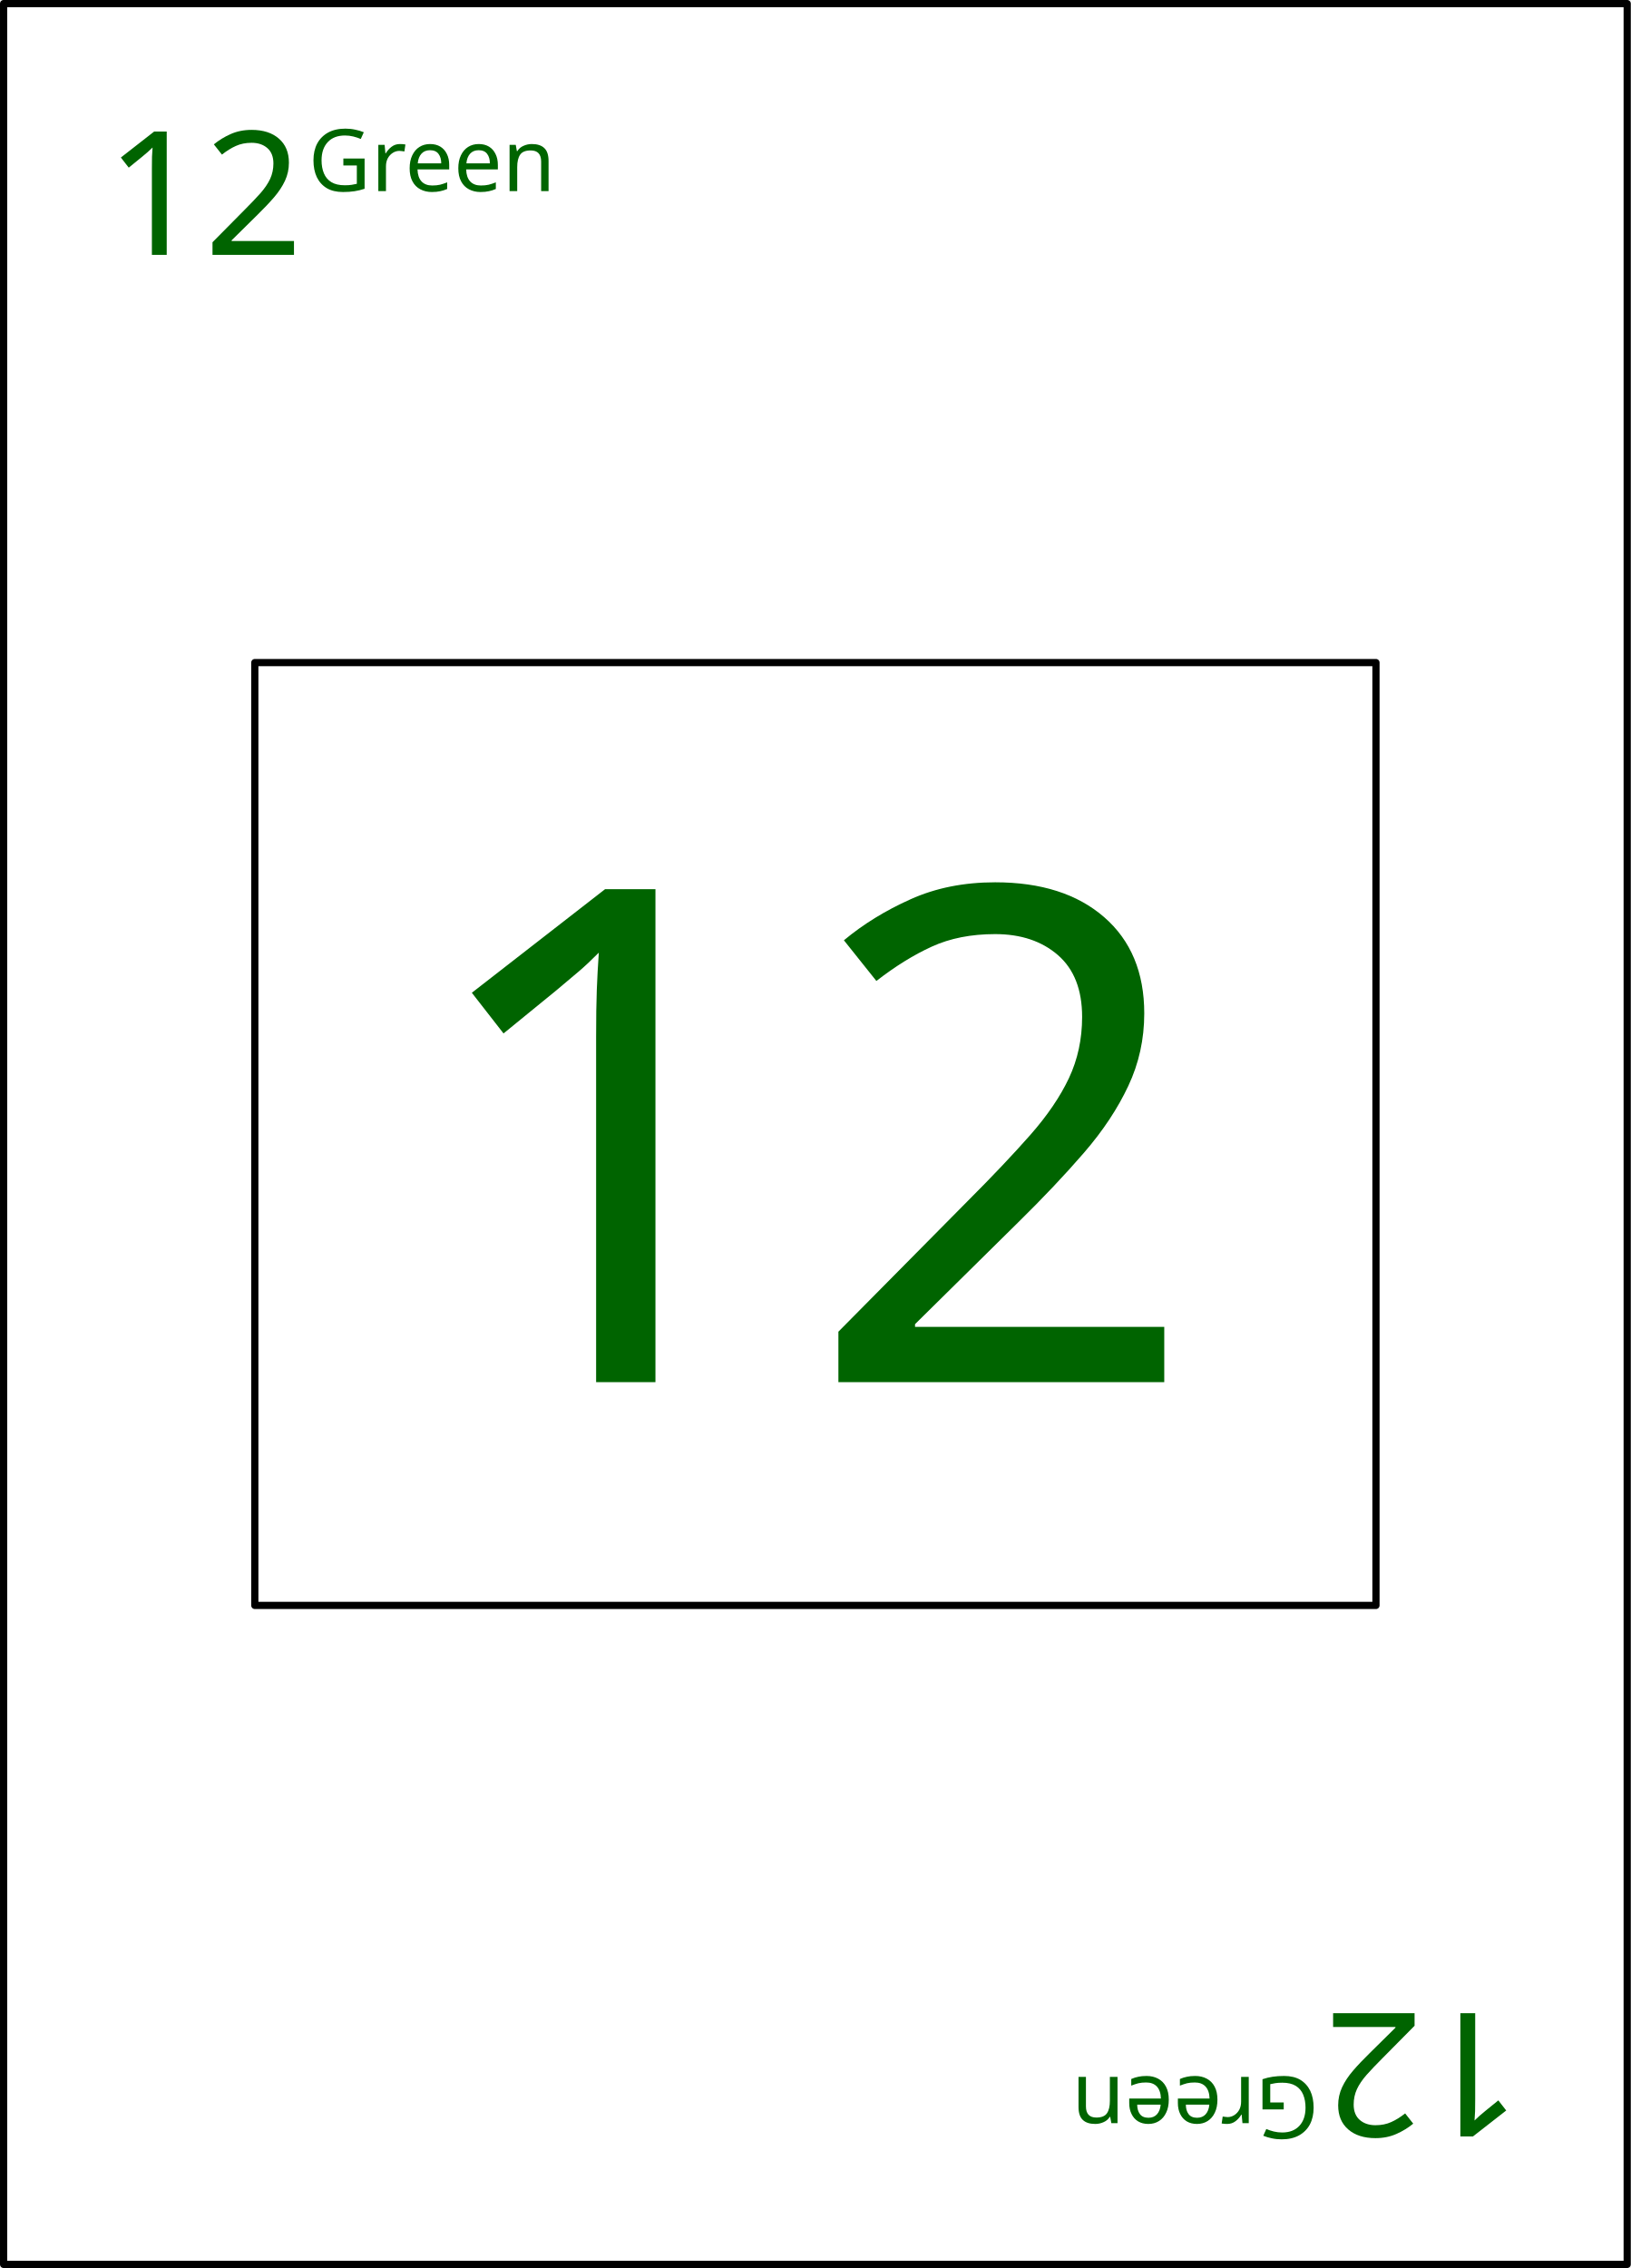
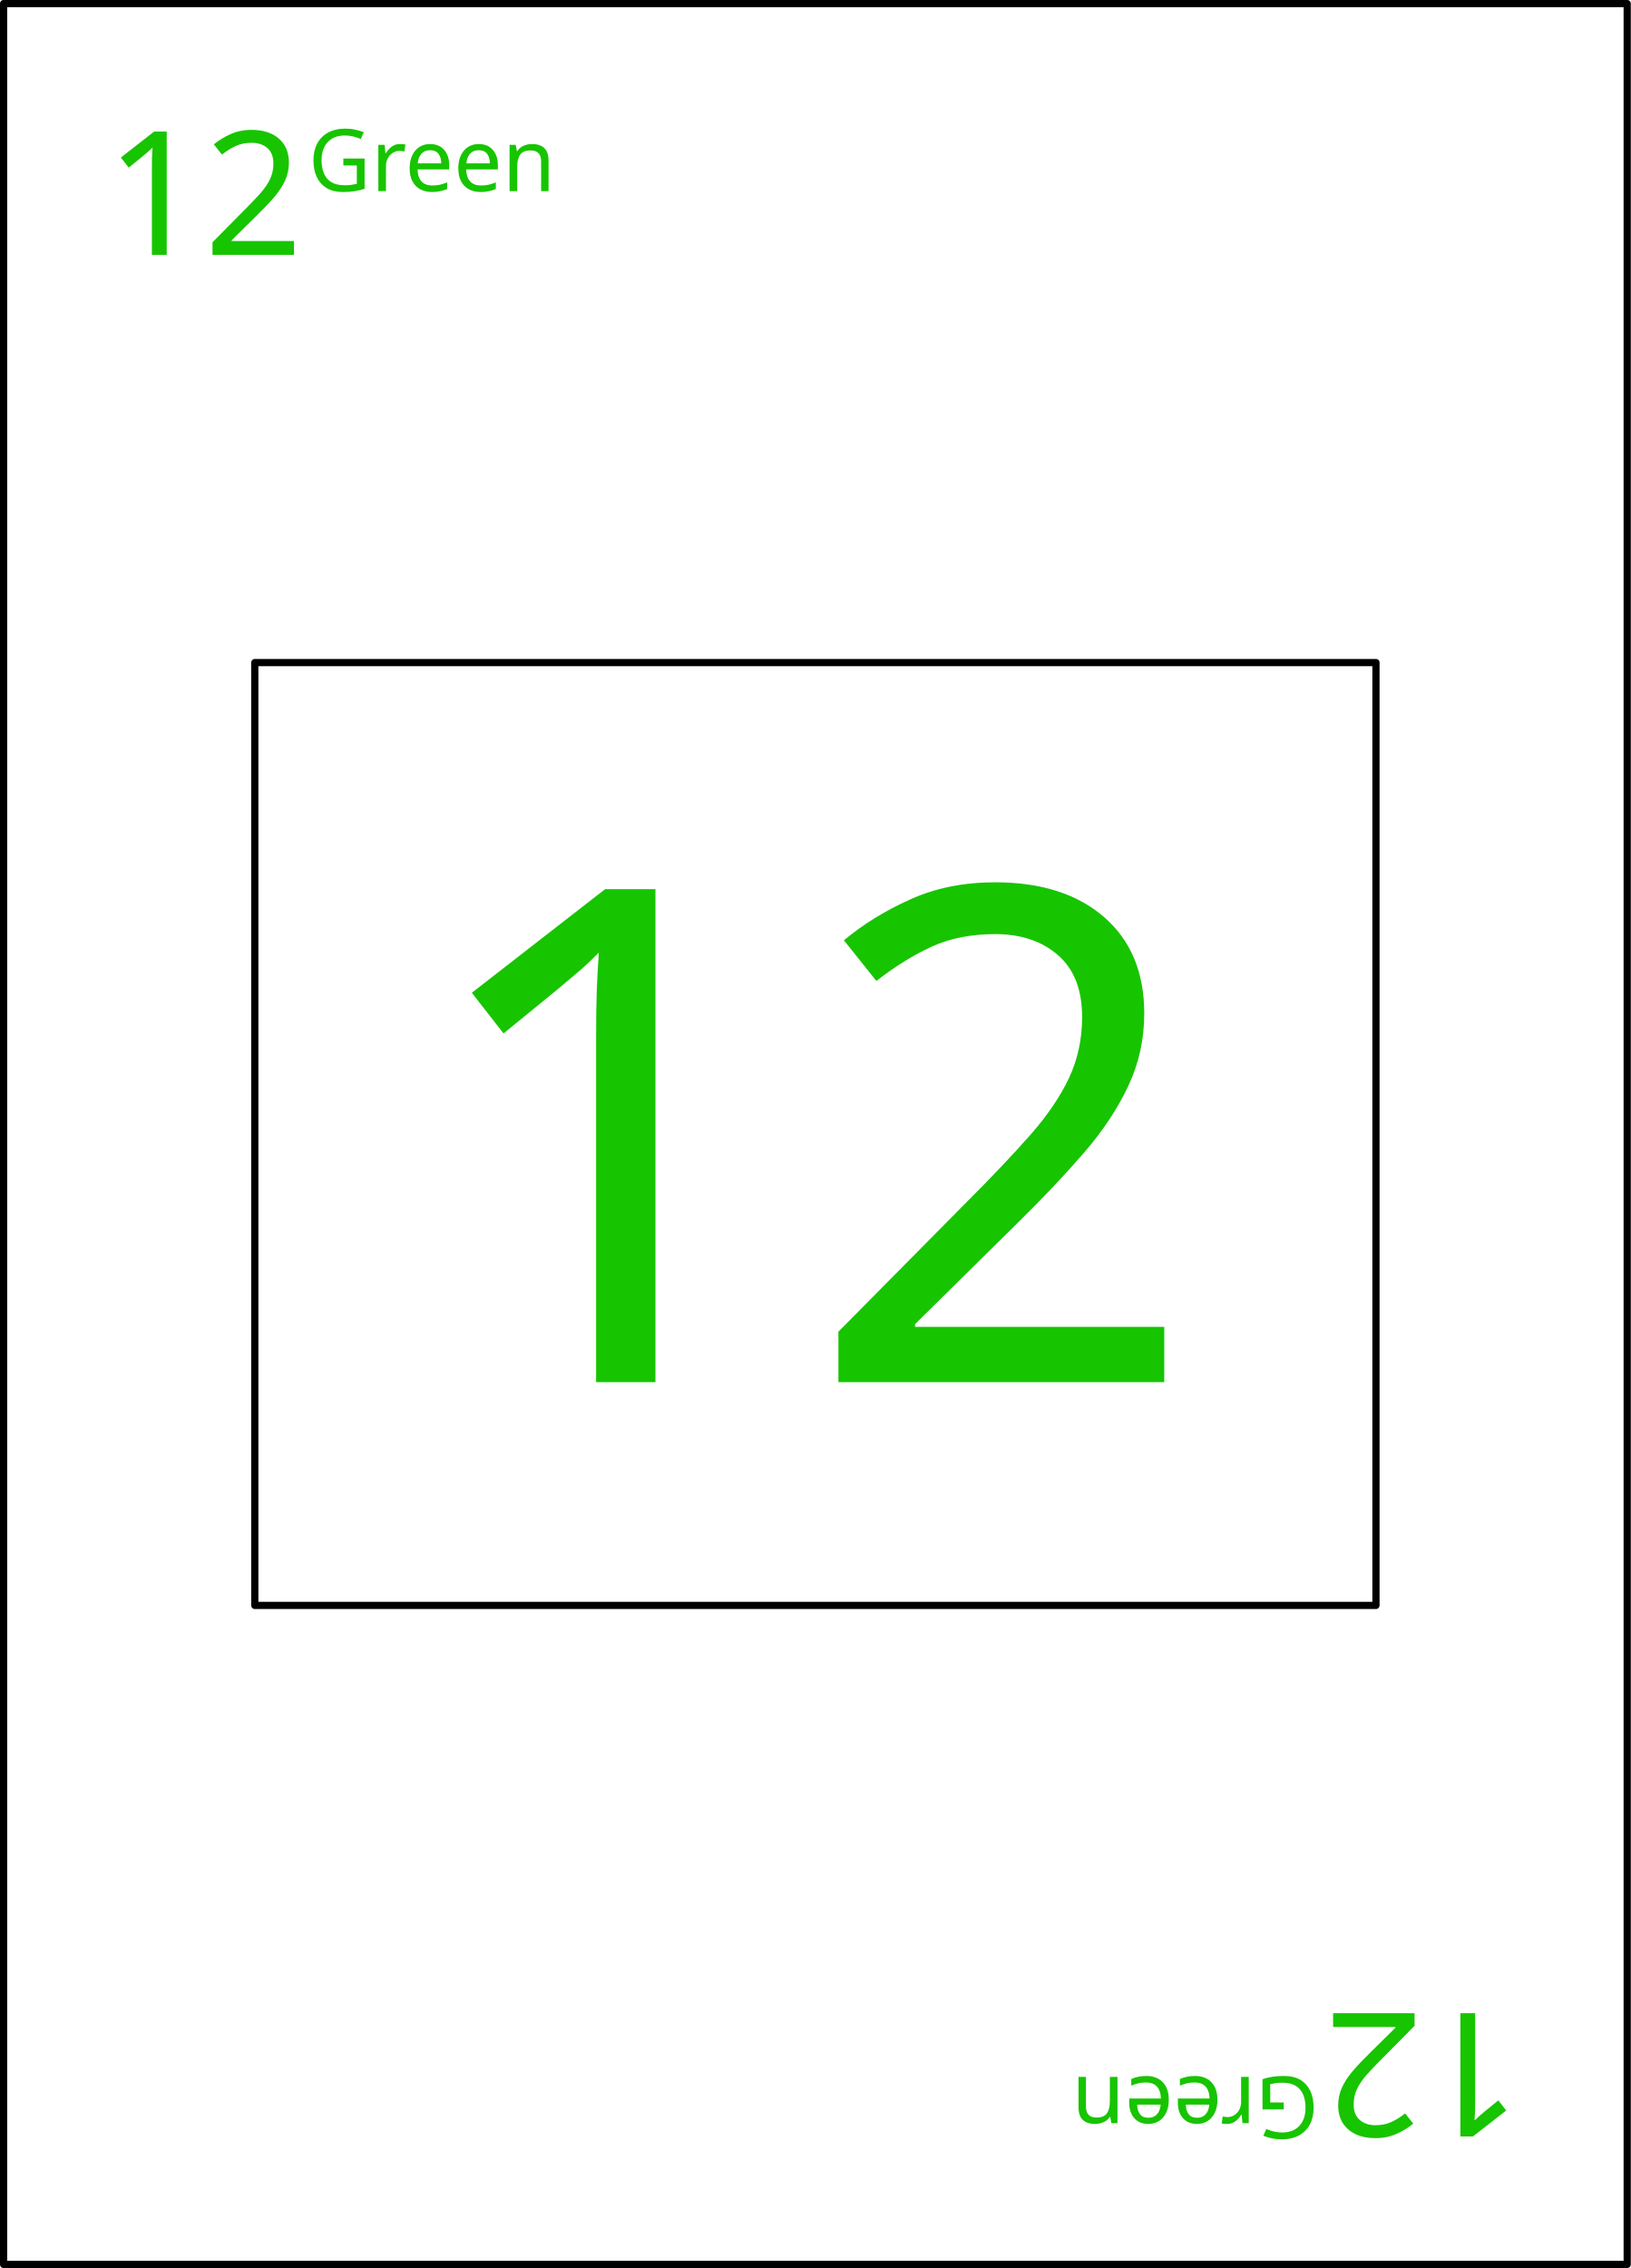
<svg xmlns="http://www.w3.org/2000/svg" width="226.772" height="315.354" id="svg2" version="1.1">
  <defs id="defs4" />
  <g id="layer1" transform="translate(0,-737.0079)">
    <rect style="fill:#ffffff;fill-opacity:1;stroke:#000000;stroke-width:0.999;stroke-linejoin:round;stroke-miterlimit:4;stroke-opacity:1;stroke-dasharray:none;stroke-dashoffset:0" id="rect3005" width="225.772" height="314.355" x="0.5" y="737.507" />
-     <text xml:space="preserve" style="font-size:28px;font-style:normal;font-weight:normal;text-align:start;line-height:125%;letter-spacing:0px;word-spacing:0px;text-anchor:start;fill:#006400;fill-opacity:1;stroke:none;font-family:Sans" x="14.668" y="772.441" id="text2999">
+     <text xml:space="preserve" style="font-size:28px;font-style:normal;font-weight:normal;text-align:start;line-height:125%;letter-spacing:0px;word-spacing:0px;text-anchor:start;fill:#17c400;fill-opacity:1;stroke:none;font-family:Sans" x="14.668" y="772.441" id="text2999">
      <tspan id="tspan3001" x="14.668" y="772.441" style="font-size:24px">12</tspan>
    </text>
-     <text xml:space="preserve" style="font-size:12px;font-style:normal;font-weight:normal;text-align:start;line-height:125%;letter-spacing:0px;word-spacing:0px;text-anchor:start;fill:#006400;fill-opacity:1;stroke:none;font-family:Sans" x="42.857" y="763.583" id="text3005">
+     <text xml:space="preserve" style="font-size:12px;font-style:normal;font-weight:normal;text-align:start;line-height:125%;letter-spacing:0px;word-spacing:0px;text-anchor:start;fill:#17c400;fill-opacity:1;stroke:none;font-family:Sans" x="42.857" y="763.583" id="text3005">
      <tspan id="tspan3007" x="42.857" y="763.583">Green</tspan>
    </text>
-     <text id="text3021" y="-1016.929" x="-211.591" style="font-size:28px;font-style:normal;font-weight:normal;text-align:start;line-height:125%;letter-spacing:0px;word-spacing:0px;text-anchor:start;fill:#006400;fill-opacity:1;stroke:none;font-family:Sans" xml:space="preserve" transform="scale(-1,-1)">
+     <text id="text3021" y="-1016.929" x="-211.591" style="font-size:28px;font-style:normal;font-weight:normal;text-align:start;line-height:125%;letter-spacing:0px;word-spacing:0px;text-anchor:start;fill:#17c400;fill-opacity:1;stroke:none;font-family:Sans" xml:space="preserve" transform="scale(-1,-1)">
      <tspan style="font-size:24px" y="-1016.929" x="-211.591" id="tspan3023">12</tspan>
    </text>
-     <text id="text3025" y="-1025.787" x="-183.401" style="font-size:12px;font-style:normal;font-weight:normal;text-align:start;line-height:125%;letter-spacing:0px;word-spacing:0px;text-anchor:start;fill:#006400;fill-opacity:1;stroke:none;font-family:Sans" xml:space="preserve" transform="scale(-1,-1)">
+     <text id="text3025" y="-1025.787" x="-183.401" style="font-size:12px;font-style:normal;font-weight:normal;text-align:start;line-height:125%;letter-spacing:0px;word-spacing:0px;text-anchor:start;fill:#17c400;fill-opacity:1;stroke:none;font-family:Sans" xml:space="preserve" transform="scale(-1,-1)">
      <tspan y="-1025.787" x="-183.401" id="tspan3027">Green</tspan>
    </text>
-     <rect style="fill:#006400;fill-opacity:0;stroke:#000000;stroke-width:1;stroke-linejoin:round;stroke-miterlimit:4;stroke-opacity:1;stroke-dasharray:none;stroke-dashoffset:0" id="rect3037" width="155.905" height="131.102" x="35.433" y="92.126" transform="translate(0,737.0079)" />
-     <text xml:space="preserve" style="font-size:56px;font-style:normal;font-weight:normal;text-align:start;line-height:125%;letter-spacing:0px;word-spacing:0px;text-anchor:start;fill:#006400;fill-opacity:1;stroke:none;font-family:Sans" x="57.066" y="929.185" id="text3807">
+     <rect style="fill:#17c400;fill-opacity:0;stroke:#000000;stroke-width:1;stroke-linejoin:round;stroke-miterlimit:4;stroke-opacity:1;stroke-dasharray:none;stroke-dashoffset:0" id="rect3037" width="155.905" height="131.102" x="35.433" y="92.126" transform="translate(0,737.0079)" />
+     <text xml:space="preserve" style="font-size:56px;font-style:normal;font-weight:normal;text-align:start;line-height:125%;letter-spacing:0px;word-spacing:0px;text-anchor:start;fill:#17c400;fill-opacity:1;stroke:none;font-family:Sans" x="57.066" y="929.185" id="text3807">
      <tspan id="tspan3809" x="57.066" y="929.185" style="font-size:96px;font-weight:normal;-inkscape-font-specification:Sans">12</tspan>
    </text>
  </g>
</svg>
